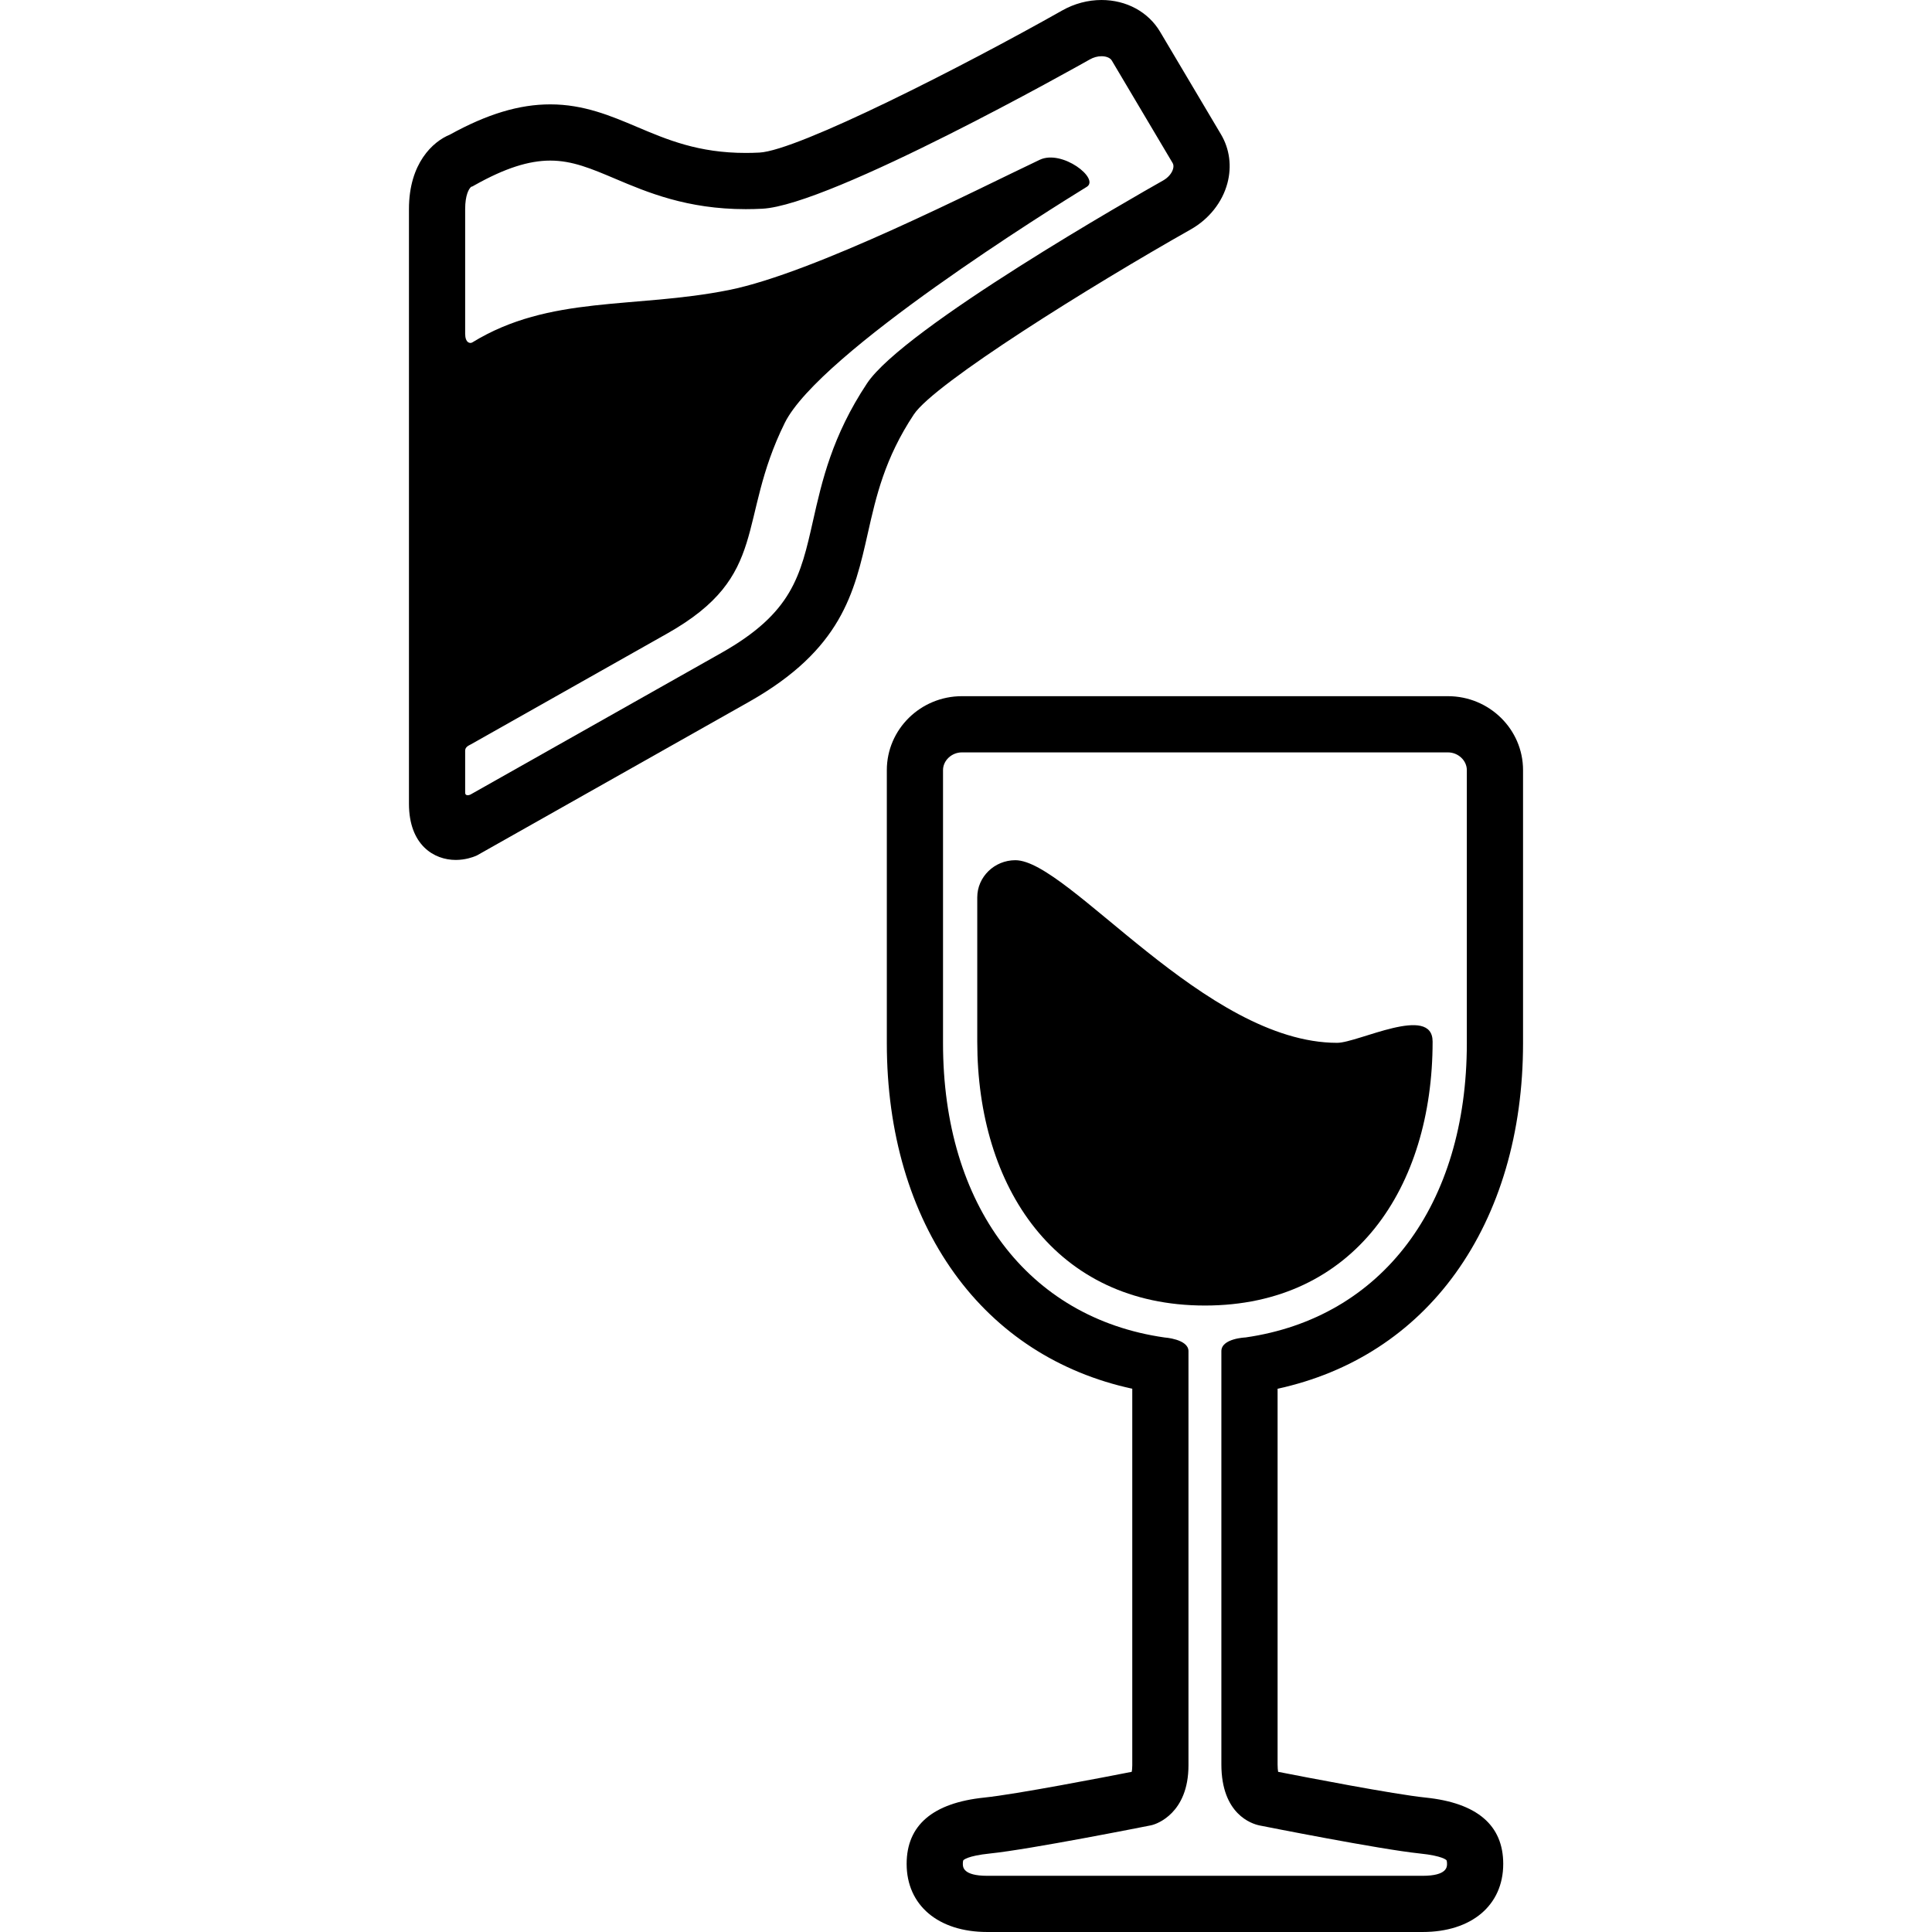
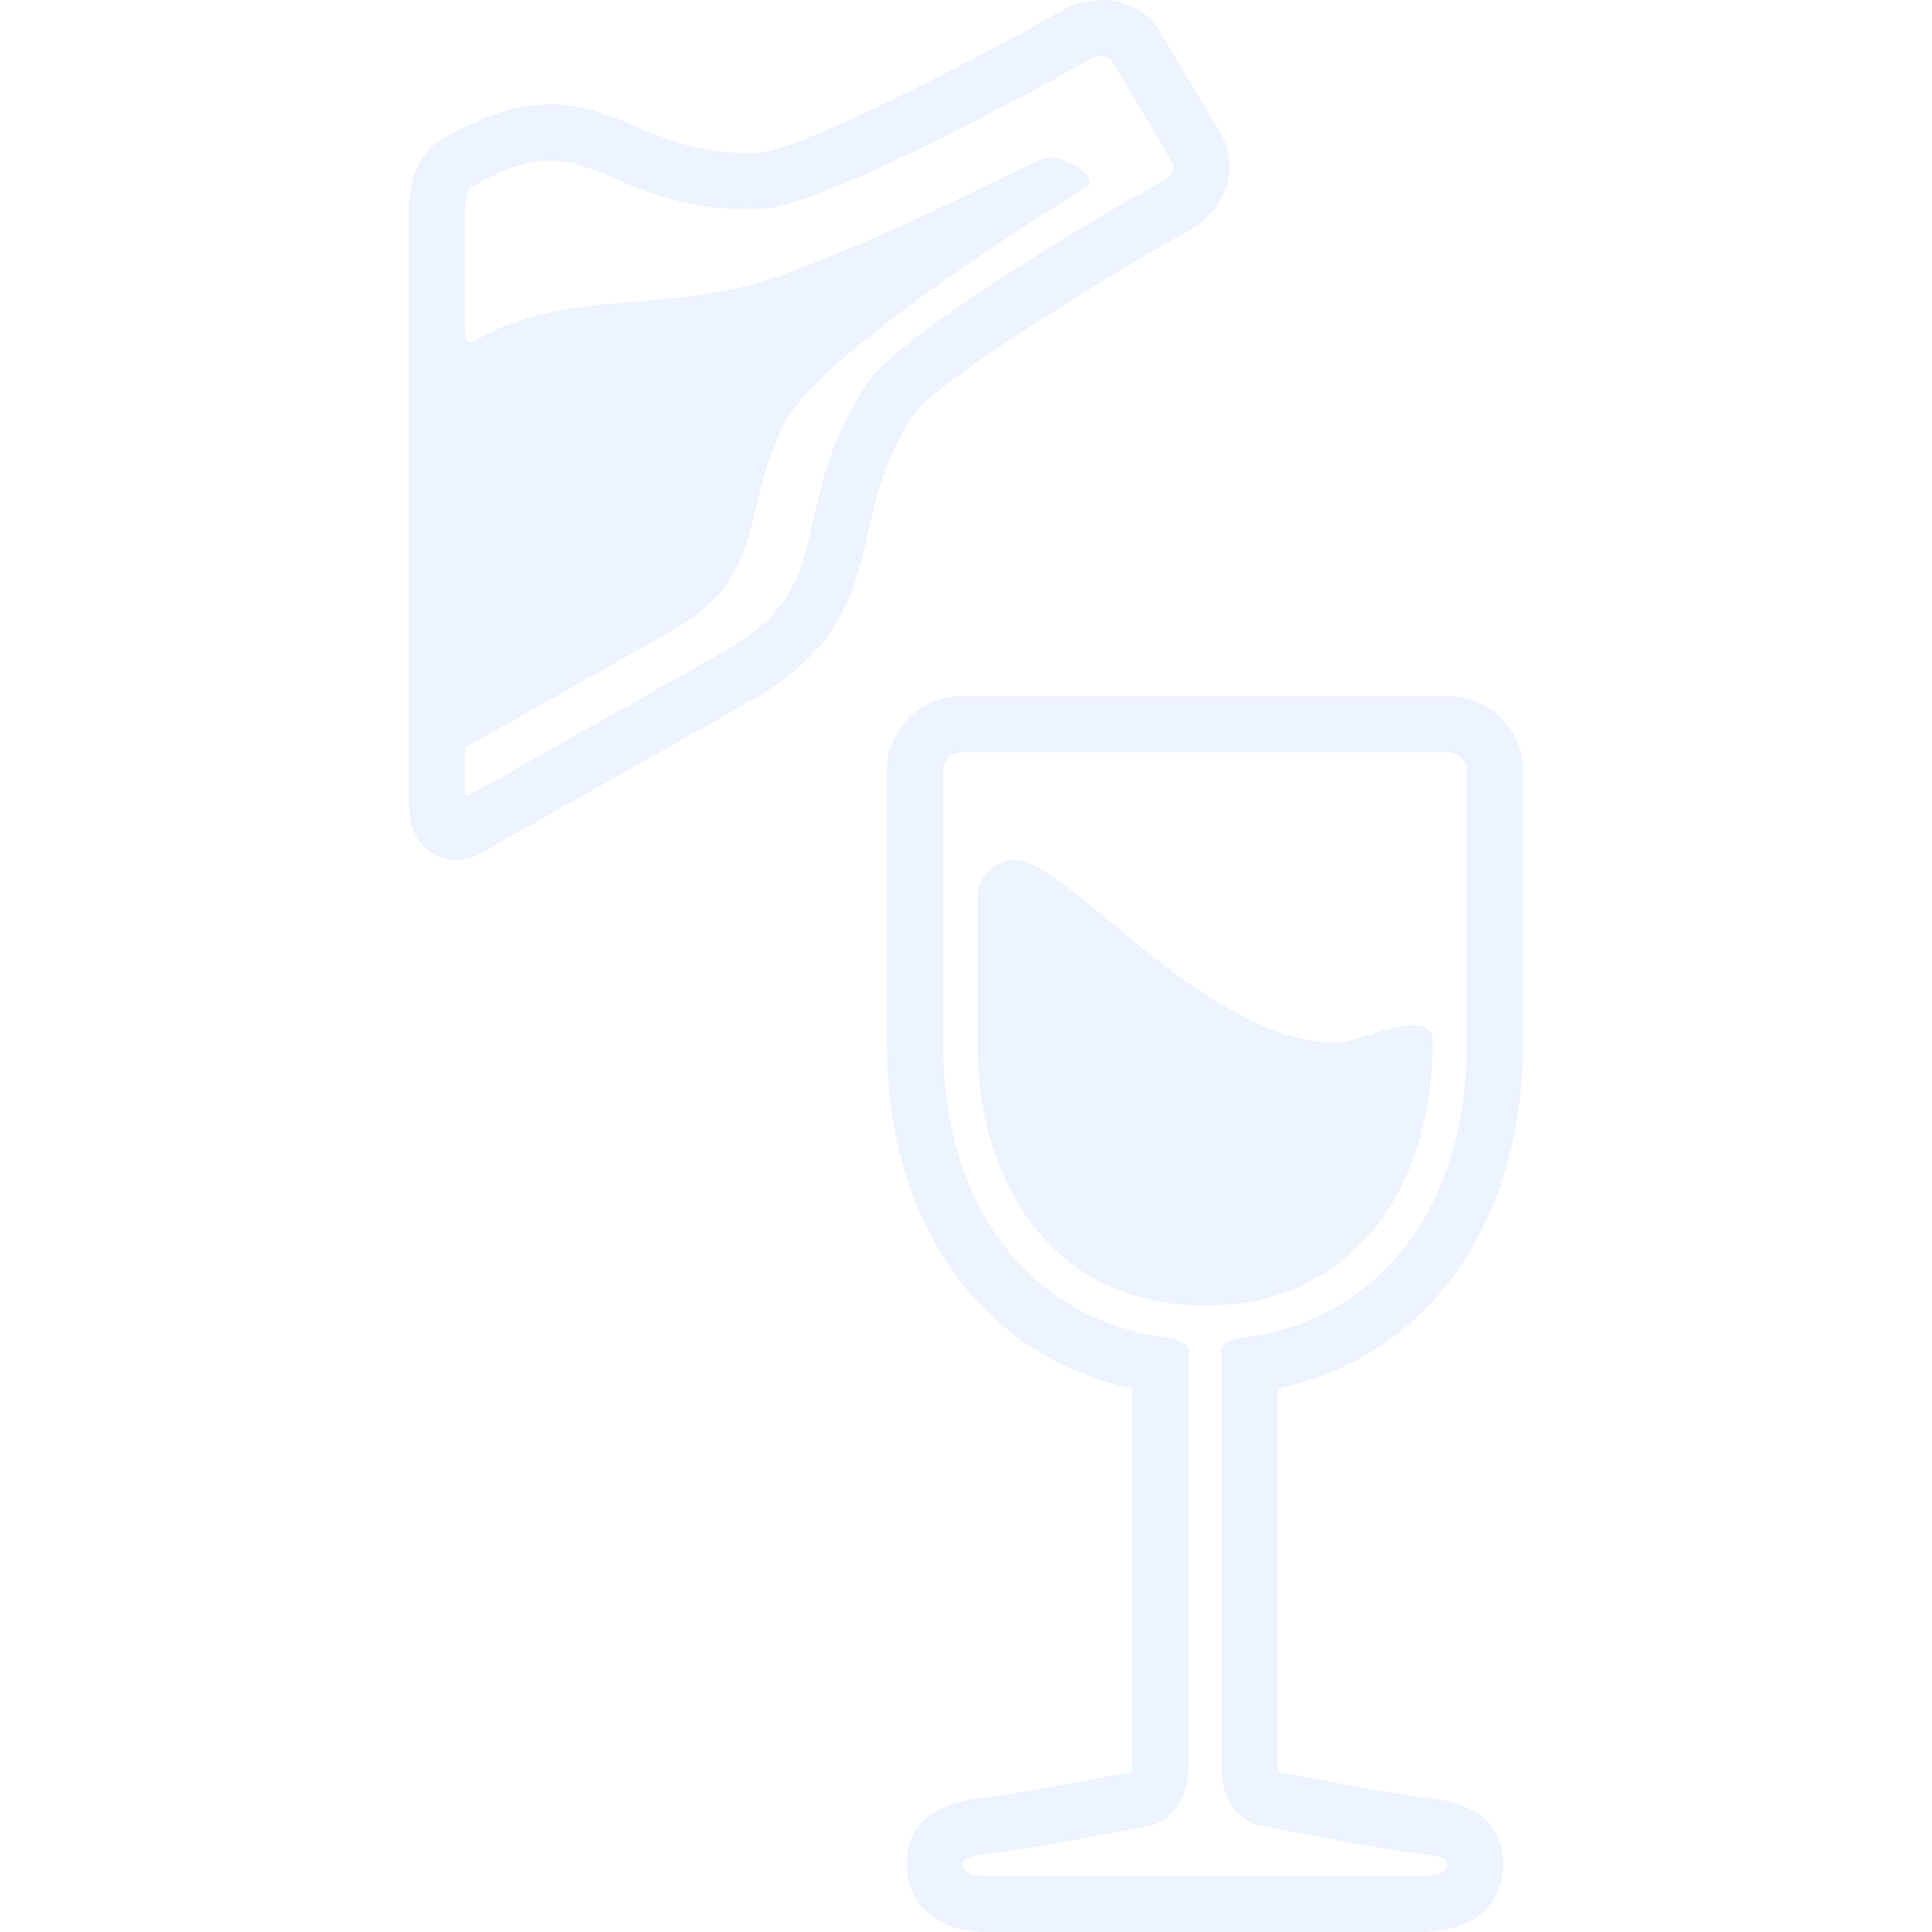
- <svg xmlns="http://www.w3.org/2000/svg" version="1.1" id="Capa_1" x="0px" y="0px" width="378.131px" height="378.131px" viewBox="0 0 378.131 378.131" style="enable-background:new 0 0 378.131 378.131;" xml:space="preserve">
+ <svg xmlns="http://www.w3.org/2000/svg" version="1.1" id="Capa_1" x="0px" y="0px" width="50px" height="50px" viewBox="0 0 378.131 378.131" style="enable-background:new 0 0 378.131 378.131;" xml:space="preserve">
  <g>
    <g>
-       <path d="M284.858,249.22c8.656-12.008,13.232-27.584,13.232-45.045v-53.447c0-7.979-6.594-14.471-14.699-14.471h-95.125    c-8.104,0-14.697,6.492-14.697,14.471v53.447c0,17.461,4.575,33.037,13.231,45.045c8.439,11.708,20.406,19.451,34.808,22.585    v73.701c0,0.578-0.049,0.99-0.105,1.275c-5.277,1.035-22.662,4.402-28.85,5.039c-10.089,1.041-15.205,5.408-15.205,12.982    c0,8.096,6.19,13.328,15.77,13.328h85.223c9.58,0,15.771-5.232,15.771-13.328c0-7.574-5.115-11.941-15.207-12.982    c-6.188-0.637-23.576-4.004-28.851-5.039c-0.056-0.334-0.104-0.809-0.104-1.453v-73.523    C264.453,268.672,276.419,260.928,284.858,249.22z M246.472,357.266v0.002c0.959,0.189,23.602,4.693,31.404,5.496    c4.541,0.467,5.219,1.301,5.242,1.332c0.025,0.043,0.094,0.264,0.094,0.707c0,0.576,0,2.33-4.771,2.33h-85.223    c-4.771,0-4.771-1.754-4.771-2.33c0-0.443,0.068-0.664,0.09-0.703c0.026-0.035,0.704-0.869,5.242-1.336    c7.805-0.803,30.448-5.307,31.409-5.496l0.392-0.094c0.72-0.199,7.028-2.217,7.028-11.666c0,0,0-60.797,0-81.062    c0-2.375-4.719-2.68-4.719-2.68c-26.722-3.83-43.321-25.896-43.321-57.591v-53.447c0-1.882,1.693-3.471,3.697-3.471h95.126    c2.004,0,3.697,1.589,3.697,3.471v53.447c0,31.694-16.6,53.761-43.32,57.591c0,0-4.721,0.18-4.721,2.68    c0,20.221,0,80.883,0,80.883C239.05,355.107,245.004,356.957,246.472,357.266z" />
-       <path d="M280.39,203.861c0-7.375-14.58,0.242-18.683,0.242c-25.78,0-52.589-35.744-62.981-35.744    c-4.103,0-7.457,3.272-7.457,7.273v28.229c0,28.527,15.309,51.658,44.561,51.658S280.39,232.388,280.39,203.861z" />
-       <path d="M233.052,44.903c3.564-2.013,6.18-5.307,7.174-9.036c0.885-3.317,0.438-6.716-1.256-9.571L227.056,6.224    C224.743,2.327,220.456,0,215.588,0c-2.659,0-5.319,0.708-7.694,2.049c-19.459,10.99-51.752,27.43-59.26,27.814    c-0.903,0.046-1.804,0.069-2.679,0.069c-9.26,0-15.358-2.583-21.256-5.081c-5.136-2.175-10.447-4.424-16.994-4.424    c-6.083,0-12.349,1.889-19.687,5.94c-3.276,1.334-7.977,5.583-7.977,14.54v116.385c0,8.131,4.93,11.016,9.152,11.016l0,0    c1.907,0,3.419-0.572,3.837-0.748l0.296-0.124l53.24-30.058c18.149-10.247,20.646-21.32,23.291-33.044    c1.62-7.182,3.295-14.609,8.998-23.217C182.905,75.008,213.589,55.896,233.052,44.903z M169.685,75.044    c-6.819,10.292-8.806,19.101-10.559,26.873c-2.45,10.862-4.068,18.037-17.968,25.885l-49.099,27.72c0,0-1.018,0.465-1.018-0.41    c0-2.049,0-6.084,0-8.195c0-0.756,0.759-1.029,1.123-1.233c10.853-6.113,38.445-21.705,38.445-21.705    c20.171-11.388,13.501-21.998,22.975-41.189c6.772-13.719,52.548-42.181,59.115-46.22c2.588-1.591-4.808-7.374-9.208-5.293    c-12.135,5.737-44.125,22.145-60.832,25.488c-18.516,3.705-35.06,0.944-50.222,10.255c-0.467,0.287-1.396,0.051-1.396-1.699V40.91    c0-2.721,0.729-3.992,1.182-4.352l0.233-0.067l0.549-0.307c5.796-3.243,10.467-4.753,14.7-4.753c4.313,0,8.016,1.568,12.704,3.553    c6.261,2.652,14.052,5.952,25.546,5.952c1.061,0,2.151-0.028,3.241-0.084c13.441-0.688,62.046-28.056,64.107-29.221    c0.727-0.41,1.518-0.627,2.285-0.627c0.934,0,1.703,0.321,2.01,0.838l11.912,20.072c0.178,0.298,0.207,0.676,0.088,1.122    c-0.233,0.875-0.965,1.731-1.955,2.291C222.468,38.248,176.874,64.195,169.685,75.044z" />
+       <path style="fill:#edf3ff;" d="M284.858,249.22c8.656-12.008,13.232-27.584,13.232-45.045v-53.447c0-7.979-6.594-14.471-14.699-14.471h-95.125    c-8.104,0-14.697,6.492-14.697,14.471v53.447c0,17.461,4.575,33.037,13.231,45.045c8.439,11.708,20.406,19.451,34.808,22.585    v73.701c0,0.578-0.049,0.99-0.105,1.275c-5.277,1.035-22.662,4.402-28.85,5.039c-10.089,1.041-15.205,5.408-15.205,12.982    c0,8.096,6.19,13.328,15.77,13.328h85.223c9.58,0,15.771-5.232,15.771-13.328c0-7.574-5.115-11.941-15.207-12.982    c-6.188-0.637-23.576-4.004-28.851-5.039c-0.056-0.334-0.104-0.809-0.104-1.453v-73.523    C264.453,268.672,276.419,260.928,284.858,249.22z M246.472,357.266v0.002c0.959,0.189,23.602,4.693,31.404,5.496    c4.541,0.467,5.219,1.301,5.242,1.332c0.025,0.043,0.094,0.264,0.094,0.707c0,0.576,0,2.33-4.771,2.33h-85.223    c-4.771,0-4.771-1.754-4.771-2.33c0-0.443,0.068-0.664,0.09-0.703c0.026-0.035,0.704-0.869,5.242-1.336    c7.805-0.803,30.448-5.307,31.409-5.496l0.392-0.094c0.72-0.199,7.028-2.217,7.028-11.666c0,0,0-60.797,0-81.062    c0-2.375-4.719-2.68-4.719-2.68c-26.722-3.83-43.321-25.896-43.321-57.591v-53.447c0-1.882,1.693-3.471,3.697-3.471h95.126    c2.004,0,3.697,1.589,3.697,3.471v53.447c0,31.694-16.6,53.761-43.32,57.591c0,0-4.721,0.18-4.721,2.68    c0,20.221,0,80.883,0,80.883C239.05,355.107,245.004,356.957,246.472,357.266z" />
+       <path style="fill:#edf3ff;" d="M280.39,203.861c0-7.375-14.58,0.242-18.683,0.242c-25.78,0-52.589-35.744-62.981-35.744    c-4.103,0-7.457,3.272-7.457,7.273v28.229c0,28.527,15.309,51.658,44.561,51.658S280.39,232.388,280.39,203.861z" />
+       <path style="fill:#edf3ff;" d="M233.052,44.903c3.564-2.013,6.18-5.307,7.174-9.036c0.885-3.317,0.438-6.716-1.256-9.571L227.056,6.224    C224.743,2.327,220.456,0,215.588,0c-2.659,0-5.319,0.708-7.694,2.049c-19.459,10.99-51.752,27.43-59.26,27.814    c-0.903,0.046-1.804,0.069-2.679,0.069c-9.26,0-15.358-2.583-21.256-5.081c-5.136-2.175-10.447-4.424-16.994-4.424    c-6.083,0-12.349,1.889-19.687,5.94c-3.276,1.334-7.977,5.583-7.977,14.54v116.385c0,8.131,4.93,11.016,9.152,11.016l0,0    c1.907,0,3.419-0.572,3.837-0.748l0.296-0.124l53.24-30.058c18.149-10.247,20.646-21.32,23.291-33.044    c1.62-7.182,3.295-14.609,8.998-23.217C182.905,75.008,213.589,55.896,233.052,44.903z M169.685,75.044    c-6.819,10.292-8.806,19.101-10.559,26.873c-2.45,10.862-4.068,18.037-17.968,25.885l-49.099,27.72c0,0-1.018,0.465-1.018-0.41    c0-2.049,0-6.084,0-8.195c0-0.756,0.759-1.029,1.123-1.233c10.853-6.113,38.445-21.705,38.445-21.705    c20.171-11.388,13.501-21.998,22.975-41.189c6.772-13.719,52.548-42.181,59.115-46.22c2.588-1.591-4.808-7.374-9.208-5.293    c-12.135,5.737-44.125,22.145-60.832,25.488c-18.516,3.705-35.06,0.944-50.222,10.255c-0.467,0.287-1.396,0.051-1.396-1.699V40.91    c0-2.721,0.729-3.992,1.182-4.352l0.233-0.067l0.549-0.307c5.796-3.243,10.467-4.753,14.7-4.753c4.313,0,8.016,1.568,12.704,3.553    c6.261,2.652,14.052,5.952,25.546,5.952c1.061,0,2.151-0.028,3.241-0.084c13.441-0.688,62.046-28.056,64.107-29.221    c0.727-0.41,1.518-0.627,2.285-0.627c0.934,0,1.703,0.321,2.01,0.838l11.912,20.072c0.178,0.298,0.207,0.676,0.088,1.122    c-0.233,0.875-0.965,1.731-1.955,2.291C222.468,38.248,176.874,64.195,169.685,75.044z" />
    </g>
  </g>
  <g>
</g>
  <g>
</g>
  <g>
</g>
  <g>
</g>
  <g>
</g>
  <g>
</g>
  <g>
</g>
  <g>
</g>
  <g>
</g>
  <g>
</g>
  <g>
</g>
  <g>
</g>
  <g>
</g>
  <g>
</g>
  <g>
</g>
</svg>
